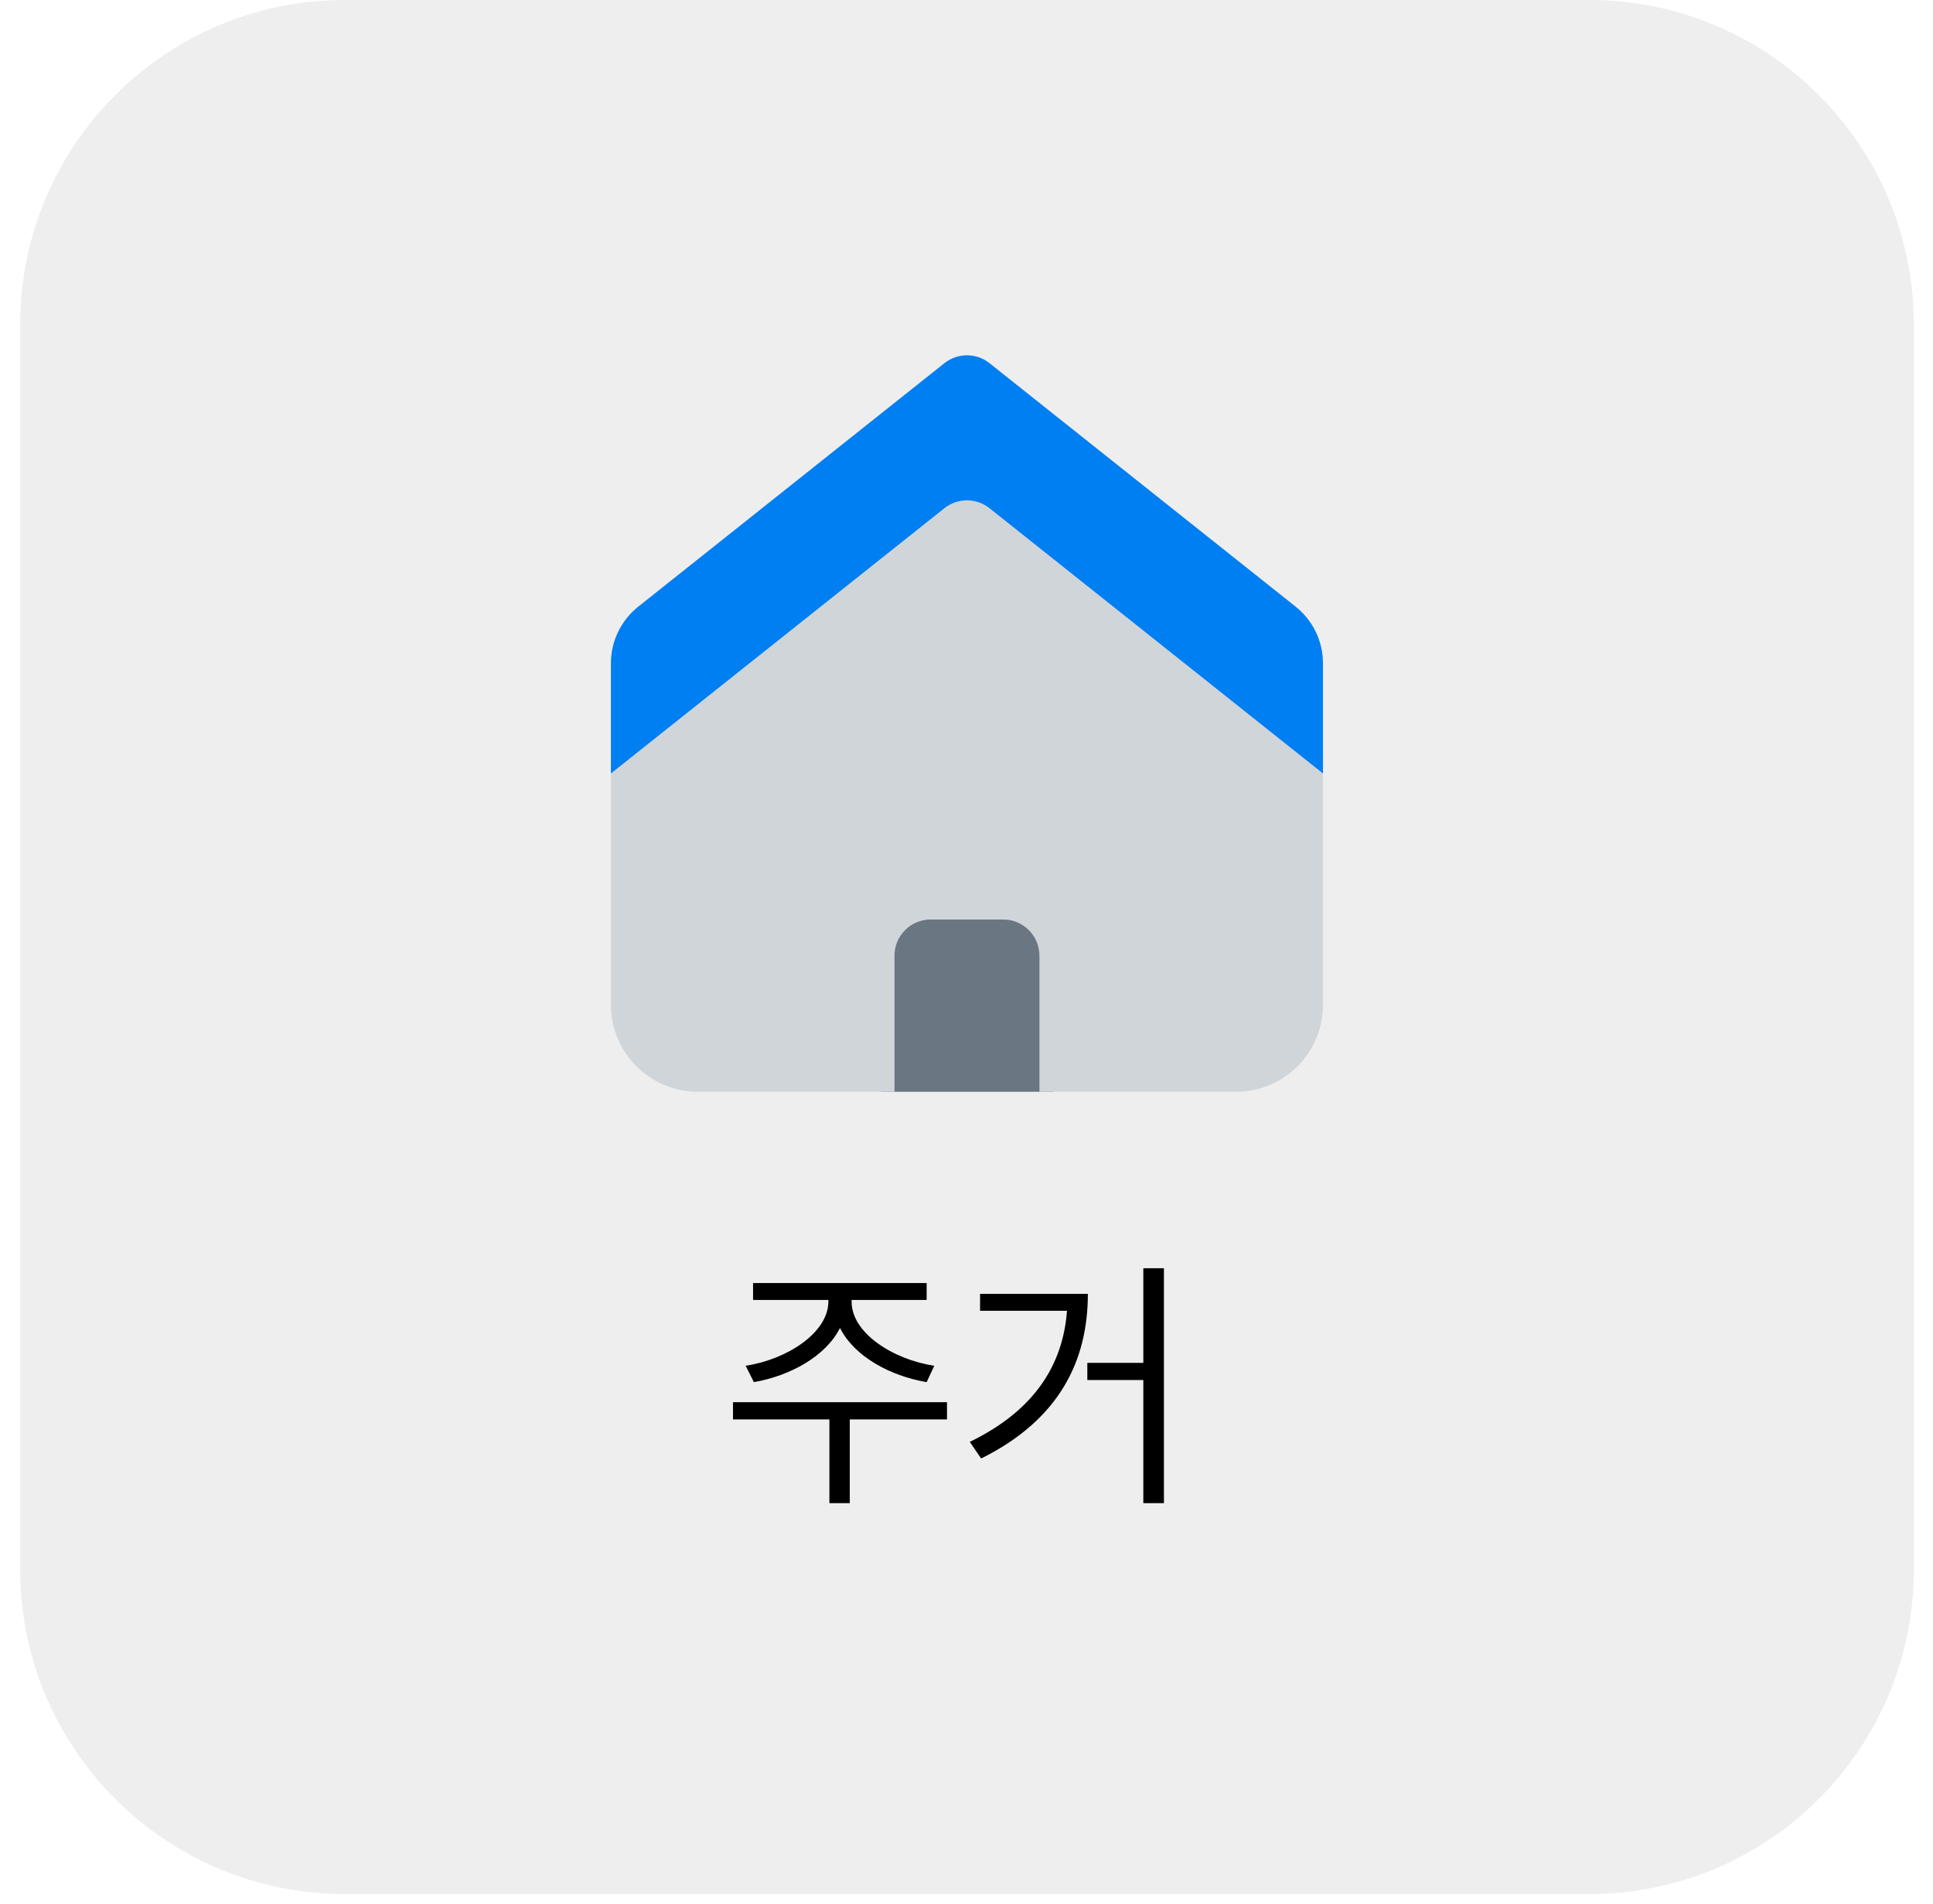
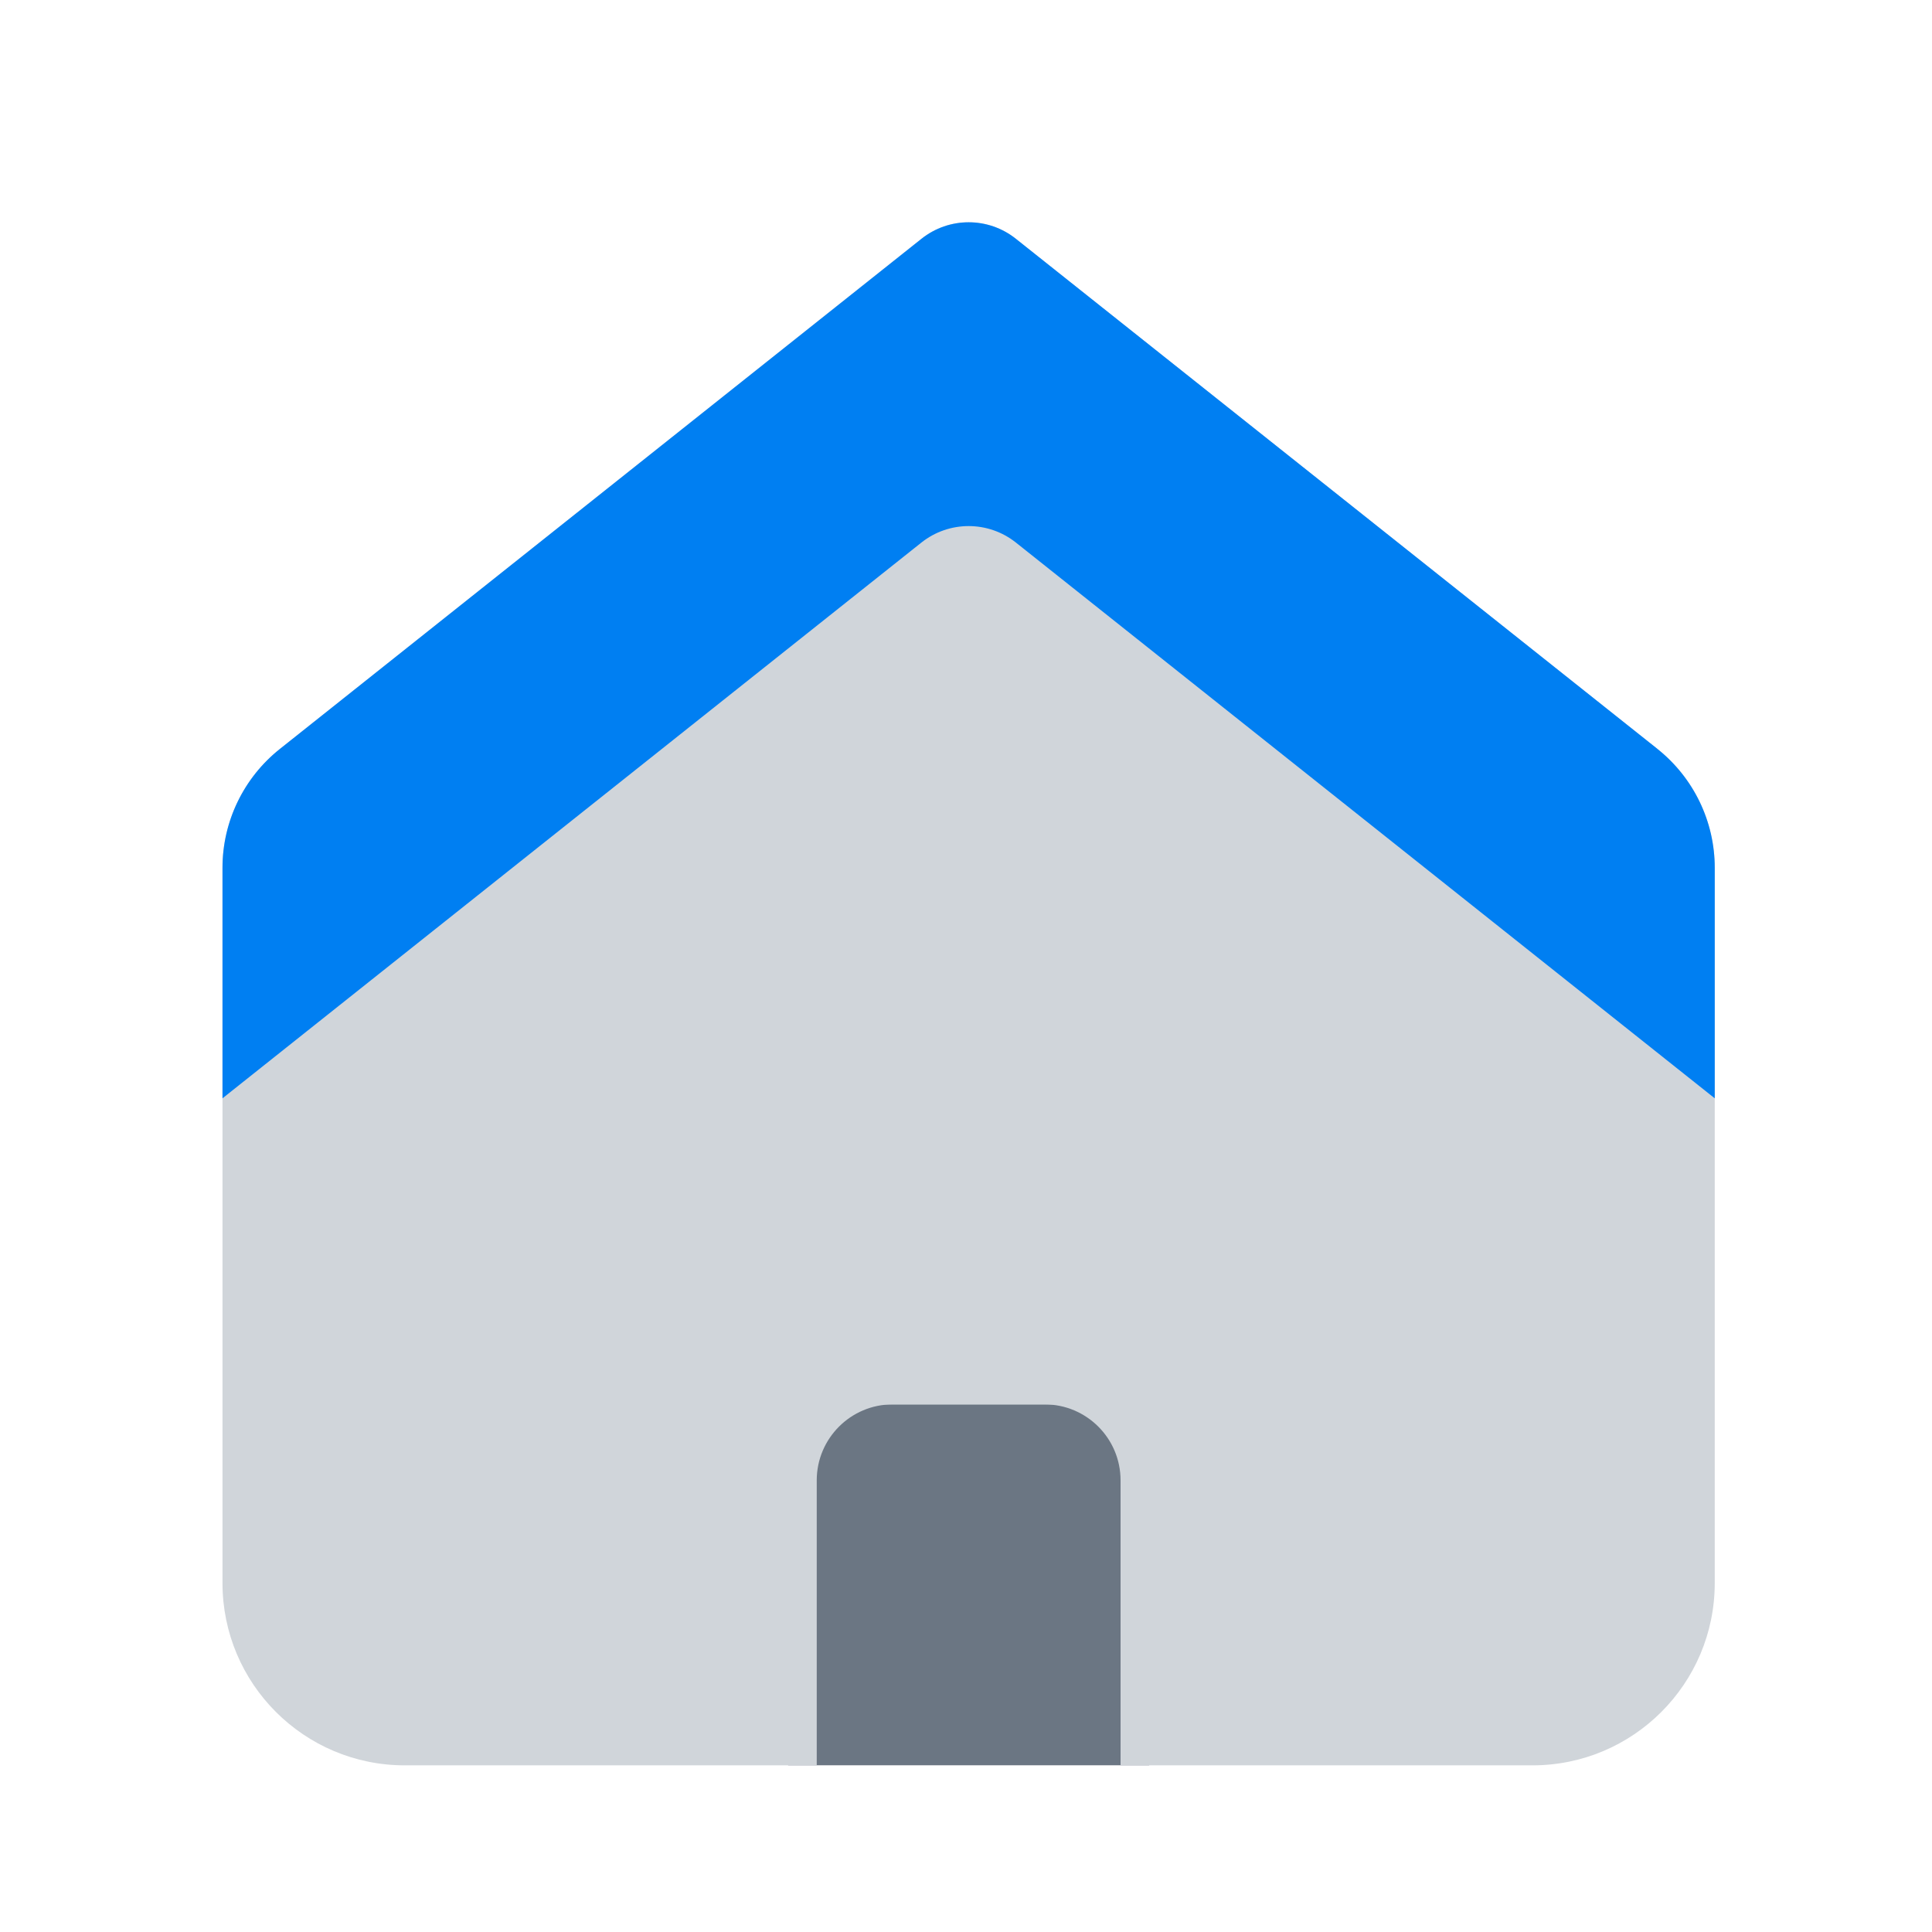
- <svg xmlns="http://www.w3.org/2000/svg" width="65" height="64" viewBox="0 0 65 64" fill="none">
-   <rect x="0.678" y="0" width="63.678" height="63.678" rx="10.916" fill="#EEEEEE" />
-   <path d="M28.637 43.758C28.628 44.815 30.04 45.712 31.417 45.916L31.16 46.467C29.925 46.258 28.726 45.601 28.246 44.646C27.766 45.601 26.562 46.258 25.35 46.467L25.074 45.916C26.442 45.712 27.855 44.815 27.855 43.758V43.704H25.323V43.136H31.16V43.704H28.637V43.758ZM31.844 47.142V47.72H28.575V50.536H27.89V47.72H24.648V47.142H31.844ZM39.139 42.638V50.536H38.446V46.396H36.563V45.819H38.446V42.638H39.139ZM36.581 43.5C36.581 45.739 35.63 47.728 32.992 49.034L32.61 48.475C34.751 47.44 35.741 45.921 35.879 44.069H32.956V43.5H36.581Z" fill="black" />
-   <path d="M30.915 30.913H34.117C34.831 30.913 35.411 31.494 35.411 32.208V36.705H29.619V32.208C29.619 31.493 30.2 30.913 30.914 30.913H30.915Z" fill="#6B7683" />
-   <path d="M43.567 20.396L33.273 12.211C32.829 11.858 32.2 11.858 31.756 12.211L21.463 20.396C20.882 20.858 20.543 21.561 20.543 22.304V33.781C20.543 35.396 21.852 36.705 23.468 36.705H30.078V32.132C30.078 31.459 30.623 30.913 31.297 30.913H33.734C34.406 30.913 34.953 31.459 34.953 32.132V36.705H41.562C43.177 36.705 44.487 35.396 44.487 33.781V22.304C44.487 21.561 44.149 20.858 43.567 20.396Z" fill="#D0D5DA" />
-   <path d="M43.567 20.396L33.274 12.211C32.83 11.858 32.201 11.858 31.757 12.211L21.463 20.396C20.882 20.858 20.543 21.561 20.543 22.304V26.003L31.757 17.086C32.2 16.733 32.829 16.733 33.274 17.086L44.487 26.003V22.304C44.487 21.561 44.148 20.858 43.566 20.396H43.567Z" fill="#007FF2" />
+ <svg xmlns="http://www.w3.org/2000/svg" width="31" height="31" viewBox="0 0 31 31" fill="none">
+   <path d="M13.942 22.534H17.144C17.859 22.534 18.439 23.114 18.439 23.829V28.325H12.646V23.829C12.646 23.113 13.227 22.534 13.941 22.534H13.942Z" fill="#6B7683" />
+   <path d="M26.594 12.017L16.3 3.832C15.857 3.478 15.228 3.478 14.783 3.832L4.491 12.017C3.91 12.479 3.57 13.181 3.57 13.924V25.401C3.57 27.016 4.88 28.326 6.495 28.326H13.105V23.753C13.105 23.08 13.651 22.534 14.324 22.534H16.761C17.434 22.534 17.98 23.079 17.98 23.753V28.326H24.589C26.205 28.326 27.514 27.016 27.514 25.401V13.924C27.514 13.181 27.176 12.479 26.594 12.017Z" fill="#D0D5DA" />
+   <path d="M26.594 12.016L16.301 3.832C15.857 3.478 15.229 3.478 14.785 3.832L4.491 12.017C3.91 12.479 3.57 13.181 3.57 13.924V17.623L14.784 8.706C15.228 8.353 15.857 8.353 16.301 8.706L27.514 17.623V13.924C27.514 13.181 27.175 12.479 26.593 12.016H26.594Z" fill="#007FF2" />
</svg>
